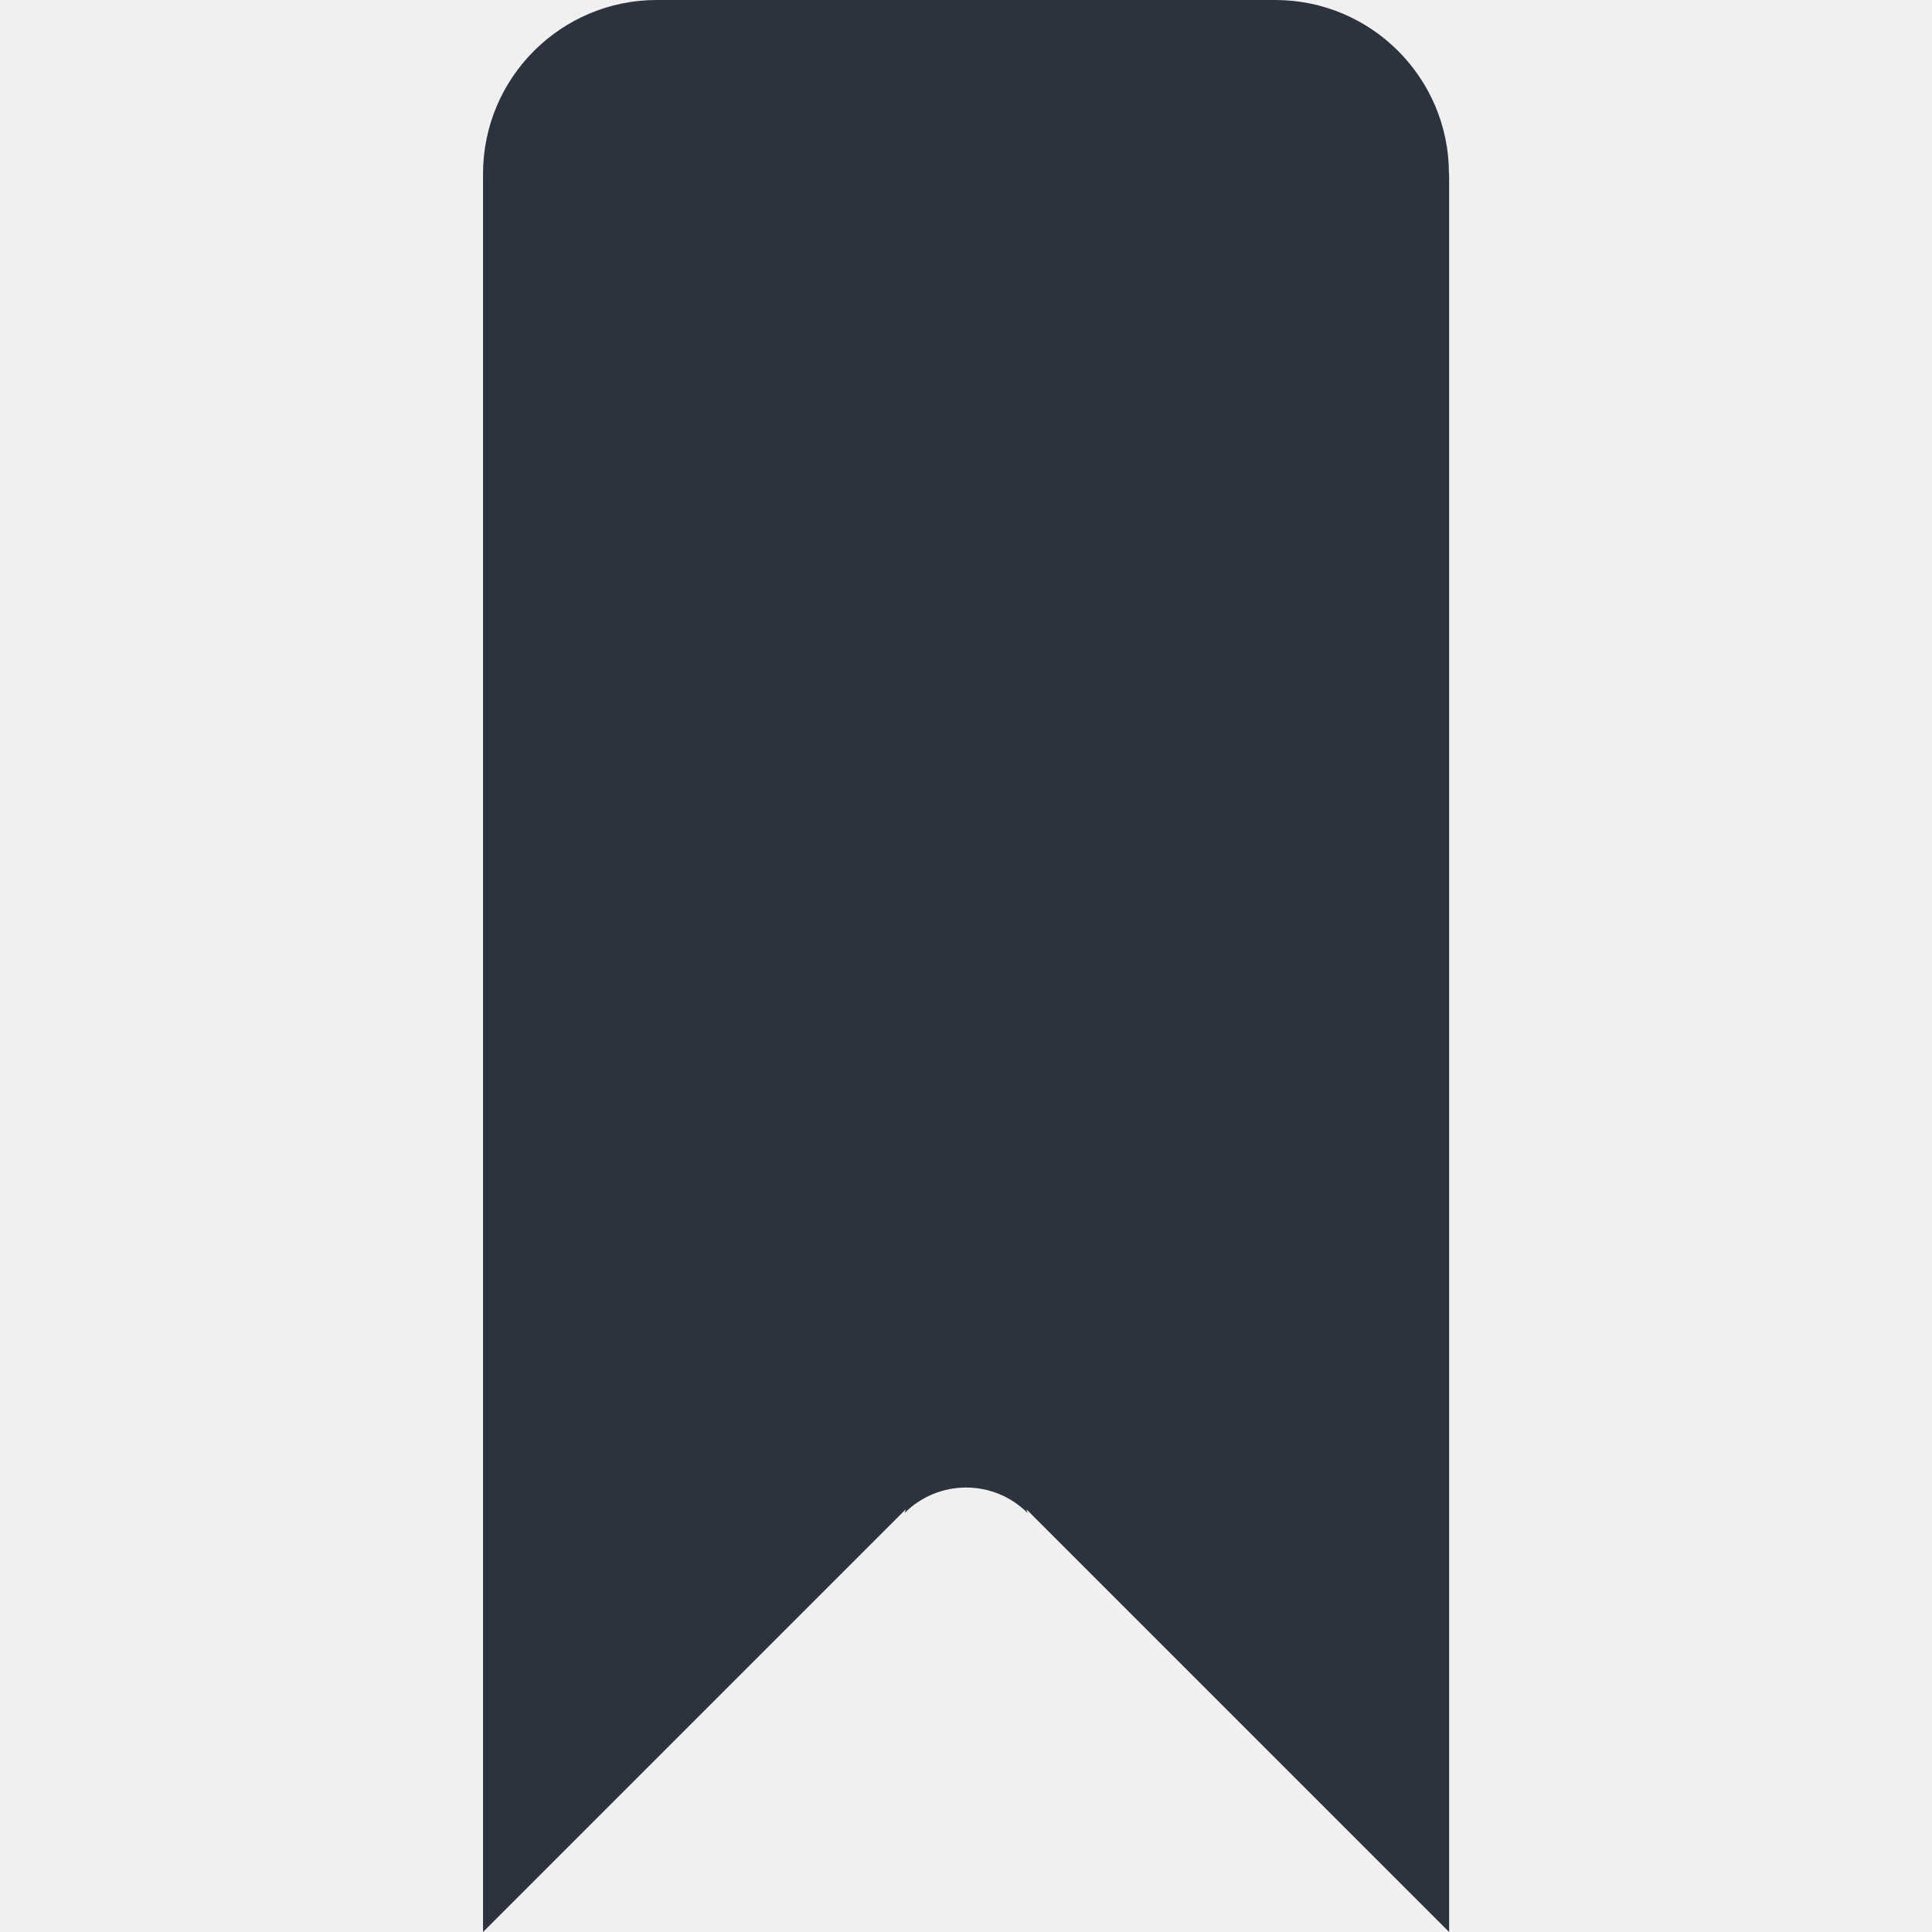
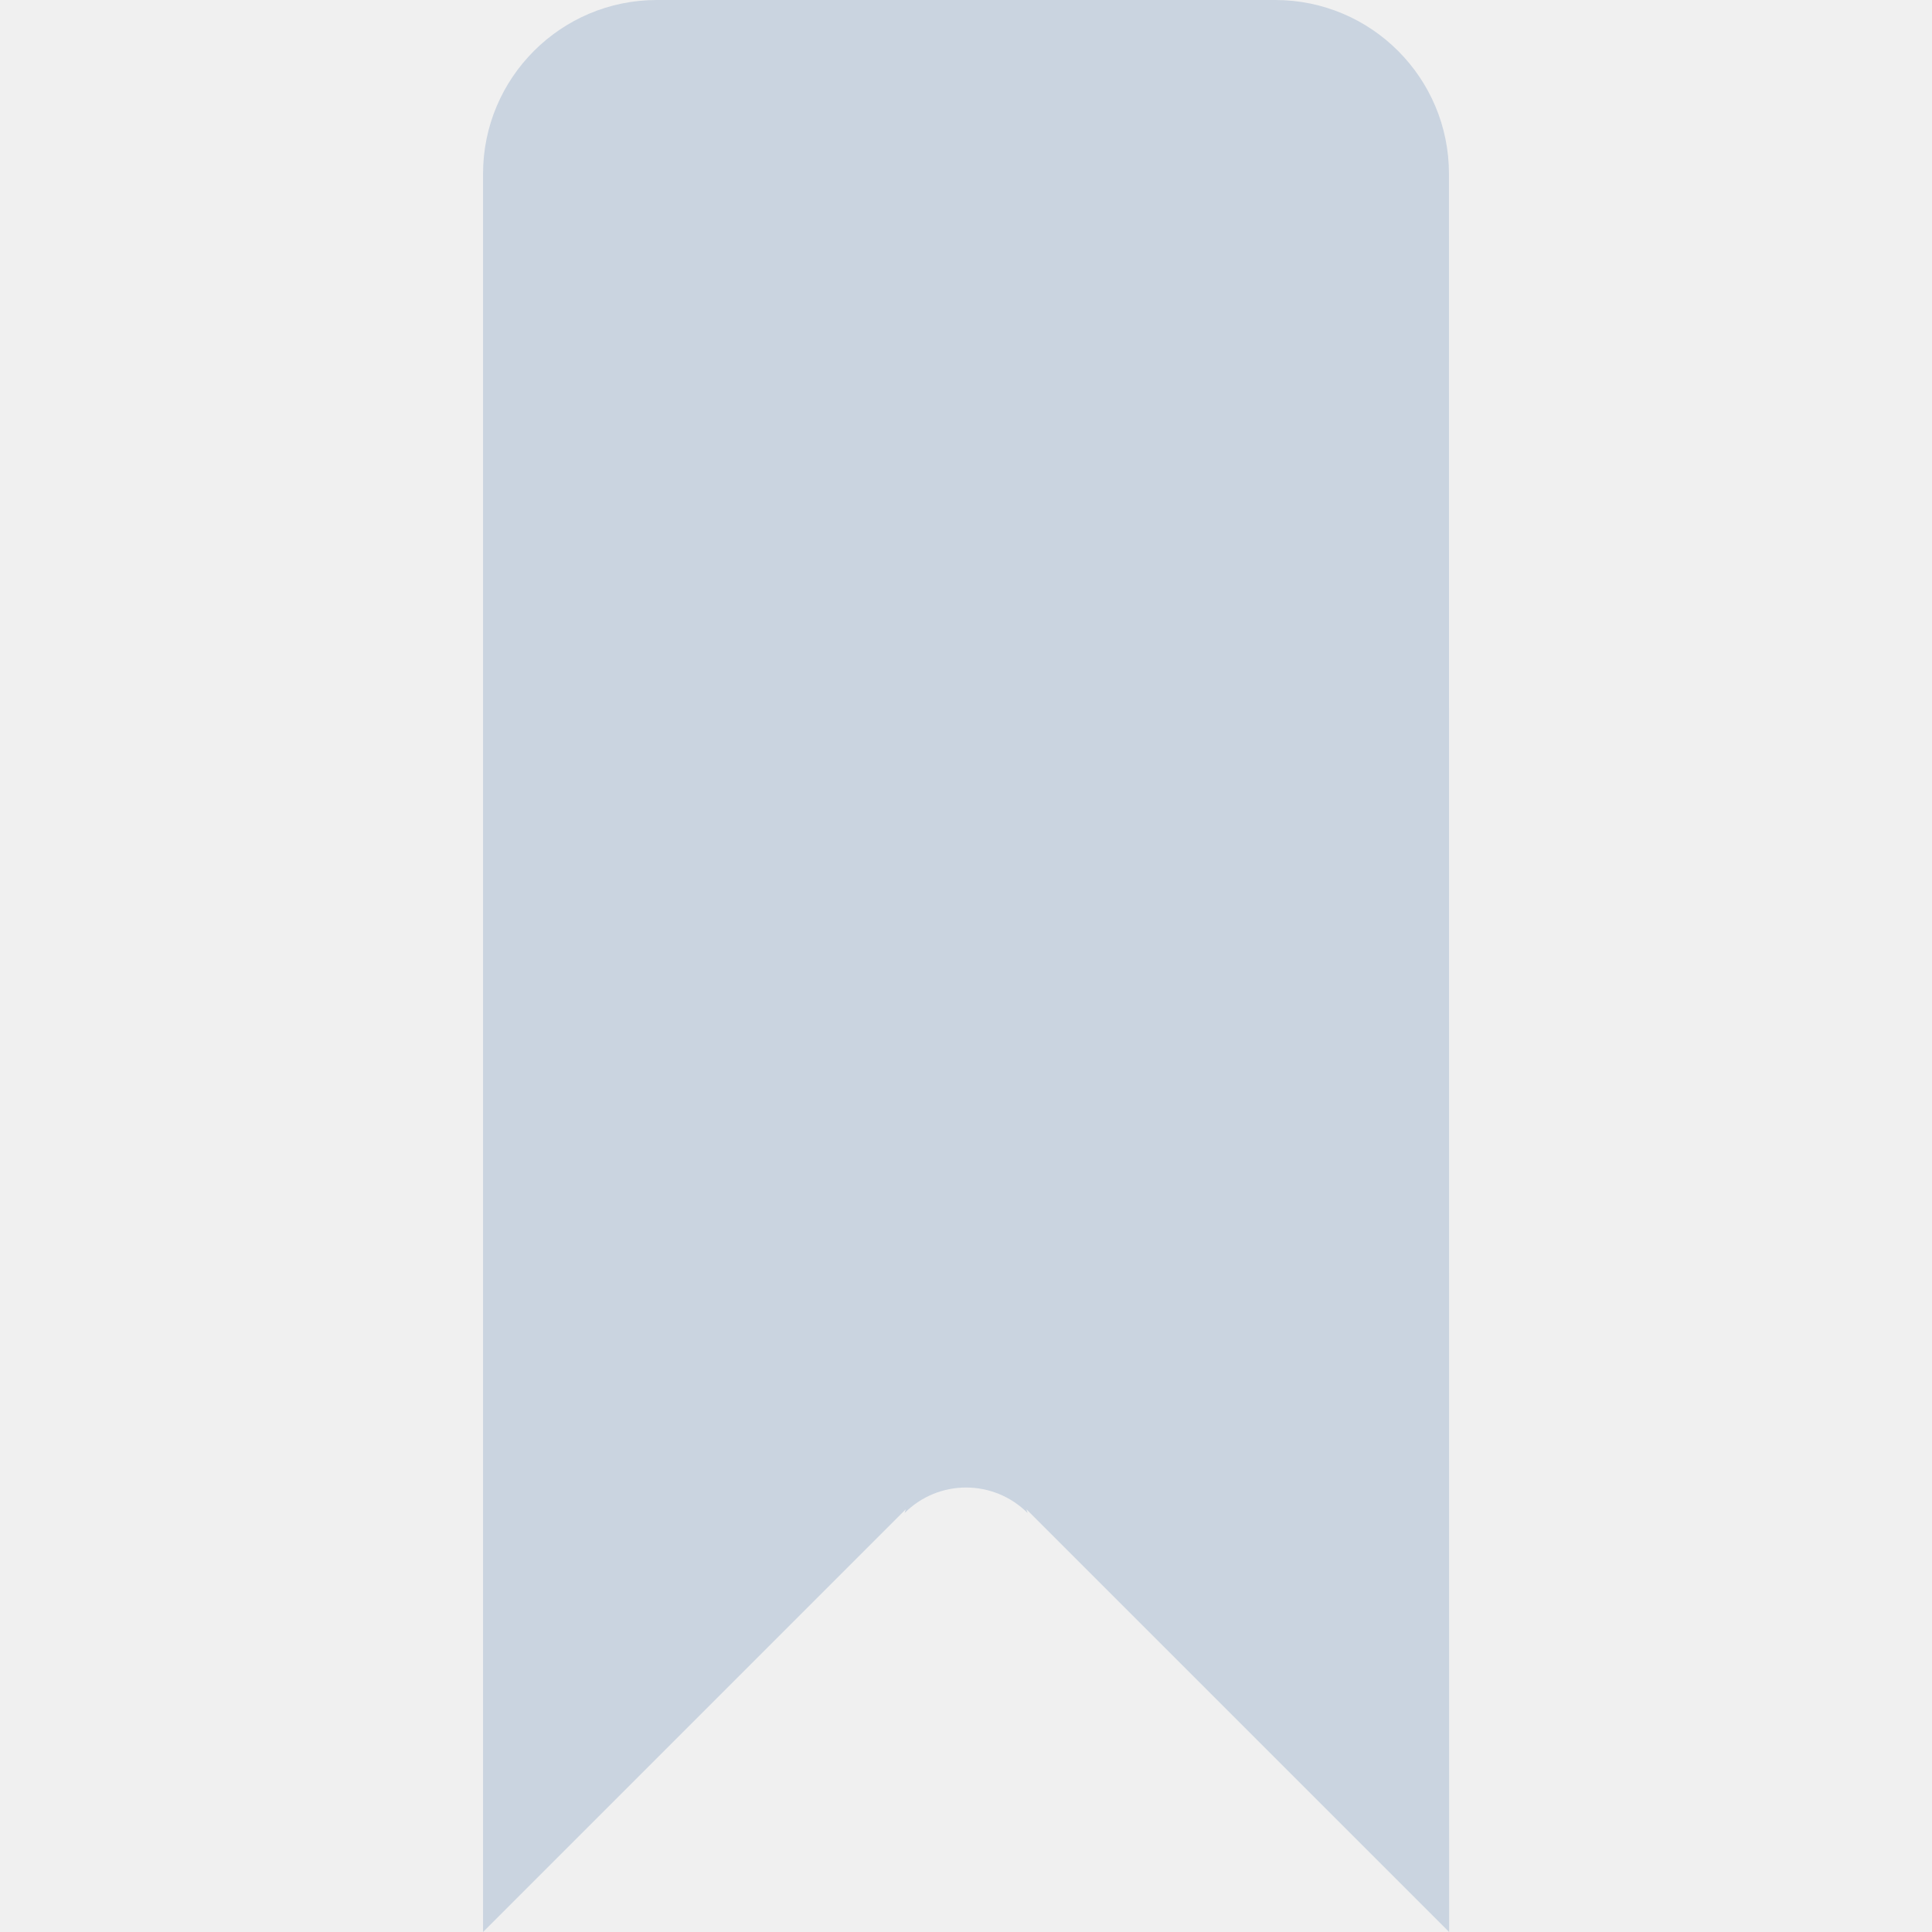
- <svg xmlns="http://www.w3.org/2000/svg" version="1.1" x="0px" y="0px" viewBox="0 0 1133.9 1133.9" enable-background="new 0 0 1133.9 1133.9" xml:space="preserve">
-   <g id="Ebene_1" display="none">
-     <g>
-       <g display="inline">
-         <path fill="#40FF8F" d="M526.7,421.3c25.5,42.6,40.2,92.4,40.2,145.6c0,53.2-14.7,103-40.2,145.6l167.7,61     c38.9-59.4,61.5-130.4,61.5-206.6s-22.6-147.3-61.5-206.6L526.7,421.3z" />
+ <svg xmlns="http://www.w3.org/2000/svg" version="1.1" id="Ebene_1" x="0px" y="0px" viewBox="0 0 1133.9 1133.9" enable-background="new 0 0 1133.9 1133.9" xml:space="preserve">
+   <g id="Ebene_1_1_" display="none">
+     <g display="inline">
+       <g>
+         <path fill="#40FF8F" d="M526.7,421.3c25.5,42.6,40.2,92.4,40.2,145.6c0,53.2-14.7,103-40.2,145.6l167.7,61     c38.9-59.4,61.5-130.4,61.5-206.6c0-76.2-22.6-147.3-61.5-206.6L526.7,421.3z" />
      </g>
-       <g display="inline">
-         <path fill="#40FF8F" d="M861.8,299.3c52.4,76.1,83,168.2,83,267.6s-30.7,191.5-83,267.6l167.2,60.9     c66-92.7,104.8-206,104.8-328.4s-38.8-235.8-104.8-328.4L861.8,299.3z" />
+       <g>
+         <path fill="#40FF8F" d="M861.8,299.3c52.4,76.1,83,168.2,83,267.6s-30.7,191.5-83,267.6l167.2,60.9     c66-92.7,104.8-206,104.8-328.4S1095,331.2,1029,238.6L861.8,299.3z" />
      </g>
-       <circle display="inline" fill="#40FF8F" cx="189" cy="567" r="189" />
+       <circle fill="#40FF8F" cx="189" cy="567" r="189" />
    </g>
    <g display="inline">
      <g>
-         <path fill="#FFFFFF" d="M609,191.3c22.1,36.8,34.8,79.8,34.8,125.9S631.1,406.2,609,443l145,52.8     c33.6-51.3,53.1-112.7,53.1-178.6c0-65.9-19.5-127.3-53.1-178.6L609,191.3z" />
+         <path fill="#FFFFFF" d="M609,191.3c22.1,36.8,34.8,79.8,34.8,125.9s-12.7,89-34.8,125.8l145,52.8     c33.6-51.3,53.1-112.7,53.1-178.6S787.6,189.9,754,138.6L609,191.3z" />
      </g>
      <g>
        <path fill="#FFFFFF" d="M898.7,85.8c45.3,65.8,71.8,145.4,71.8,231.3S944,482.7,898.7,548.4l144.6,52.6     c57-80.1,90.6-178.1,90.6-283.9s-33.5-203.8-90.6-283.9L898.7,85.8z" />
      </g>
      <g>
        <g>
          <path fill="#FFFFFF" d="M33.2,1043.3c80.1,57,178.1,90.6,283.9,90.6s203.8-33.5,283.9-90.6L443,609      c-36.8,22.1-79.8,34.8-125.9,34.8S228,631.1,191.3,609L33.2,1043.3z" />
        </g>
      </g>
      <circle fill="#FFFFFF" cx="317.1" cy="317.1" r="163.3" />
      <g display="none">
        <g display="inline">
          <g>
-             <path fill="#FFFFFF" d="M0,1133.9L191.3,609c36.8,22.1,79.8,34.8,125.9,34.8S406.2,631.1,443,609l191.3,524.8L0,1133.9z" />
+             <path fill="#FFFFFF" d="M0,1133.9L191.3,609c36.8,22.1,79.8,34.8,125.9,34.8s89-12.7,125.8-34.8l191.3,524.8L0,1133.9z" />
          </g>
        </g>
      </g>
    </g>
  </g>
  <g id="Ebene_2">
    <g>
-       <path fill="#2C323E" d="M850.4,102c0-56.3-45.6-102-102-102H385.5c-56.3,0-102,45.7-102,102v1031.9l248.1-248.1l-0.7,2.2    c20-20,52.3-19.9,72.2,0l-0.7-2.2l248.1,248.1V102z" />
+       <path fill="#CAD4E0" d="M850.4,102c0-56.3-45.6-102-102-102H385.5c-56.3,0-102,45.7-102,102v1031.9l248.1-248.1l-0.7,2.2    c20-20,52.3-19.9,72.2,0l-0.7-2.2l248.1,248.1L850.4,102L850.4,102z" />
    </g>
  </g>
</svg>
